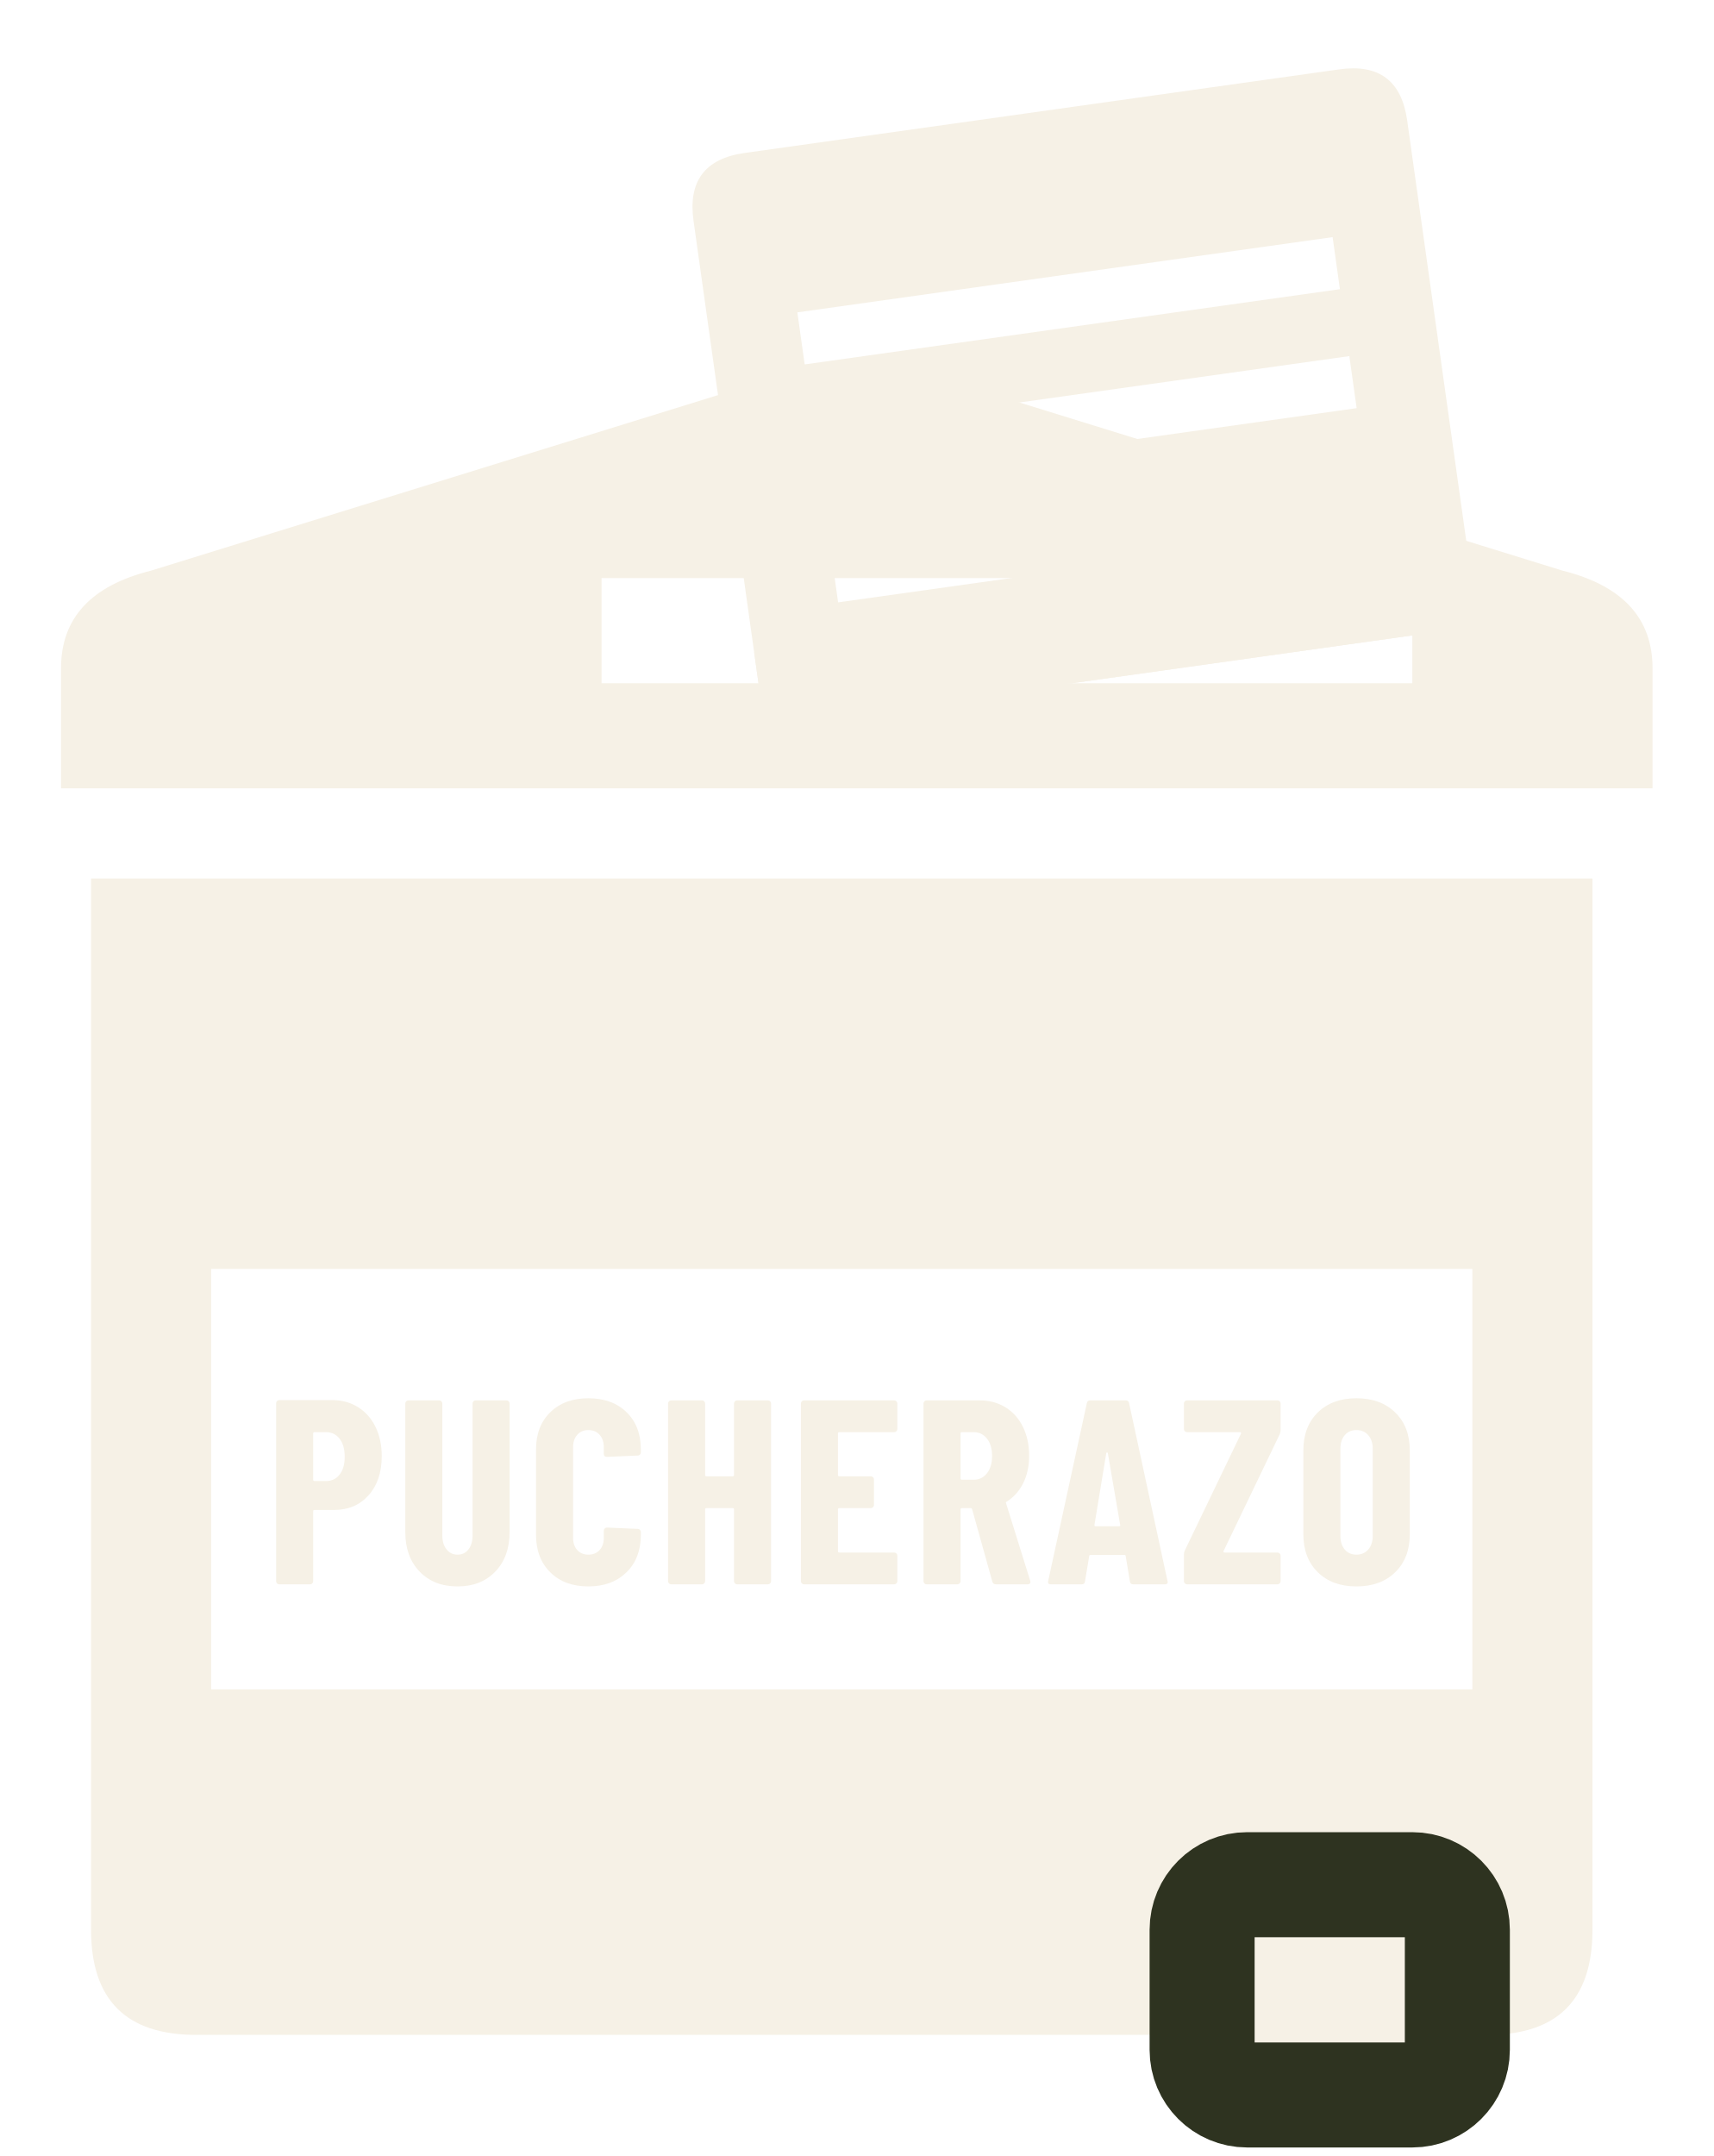
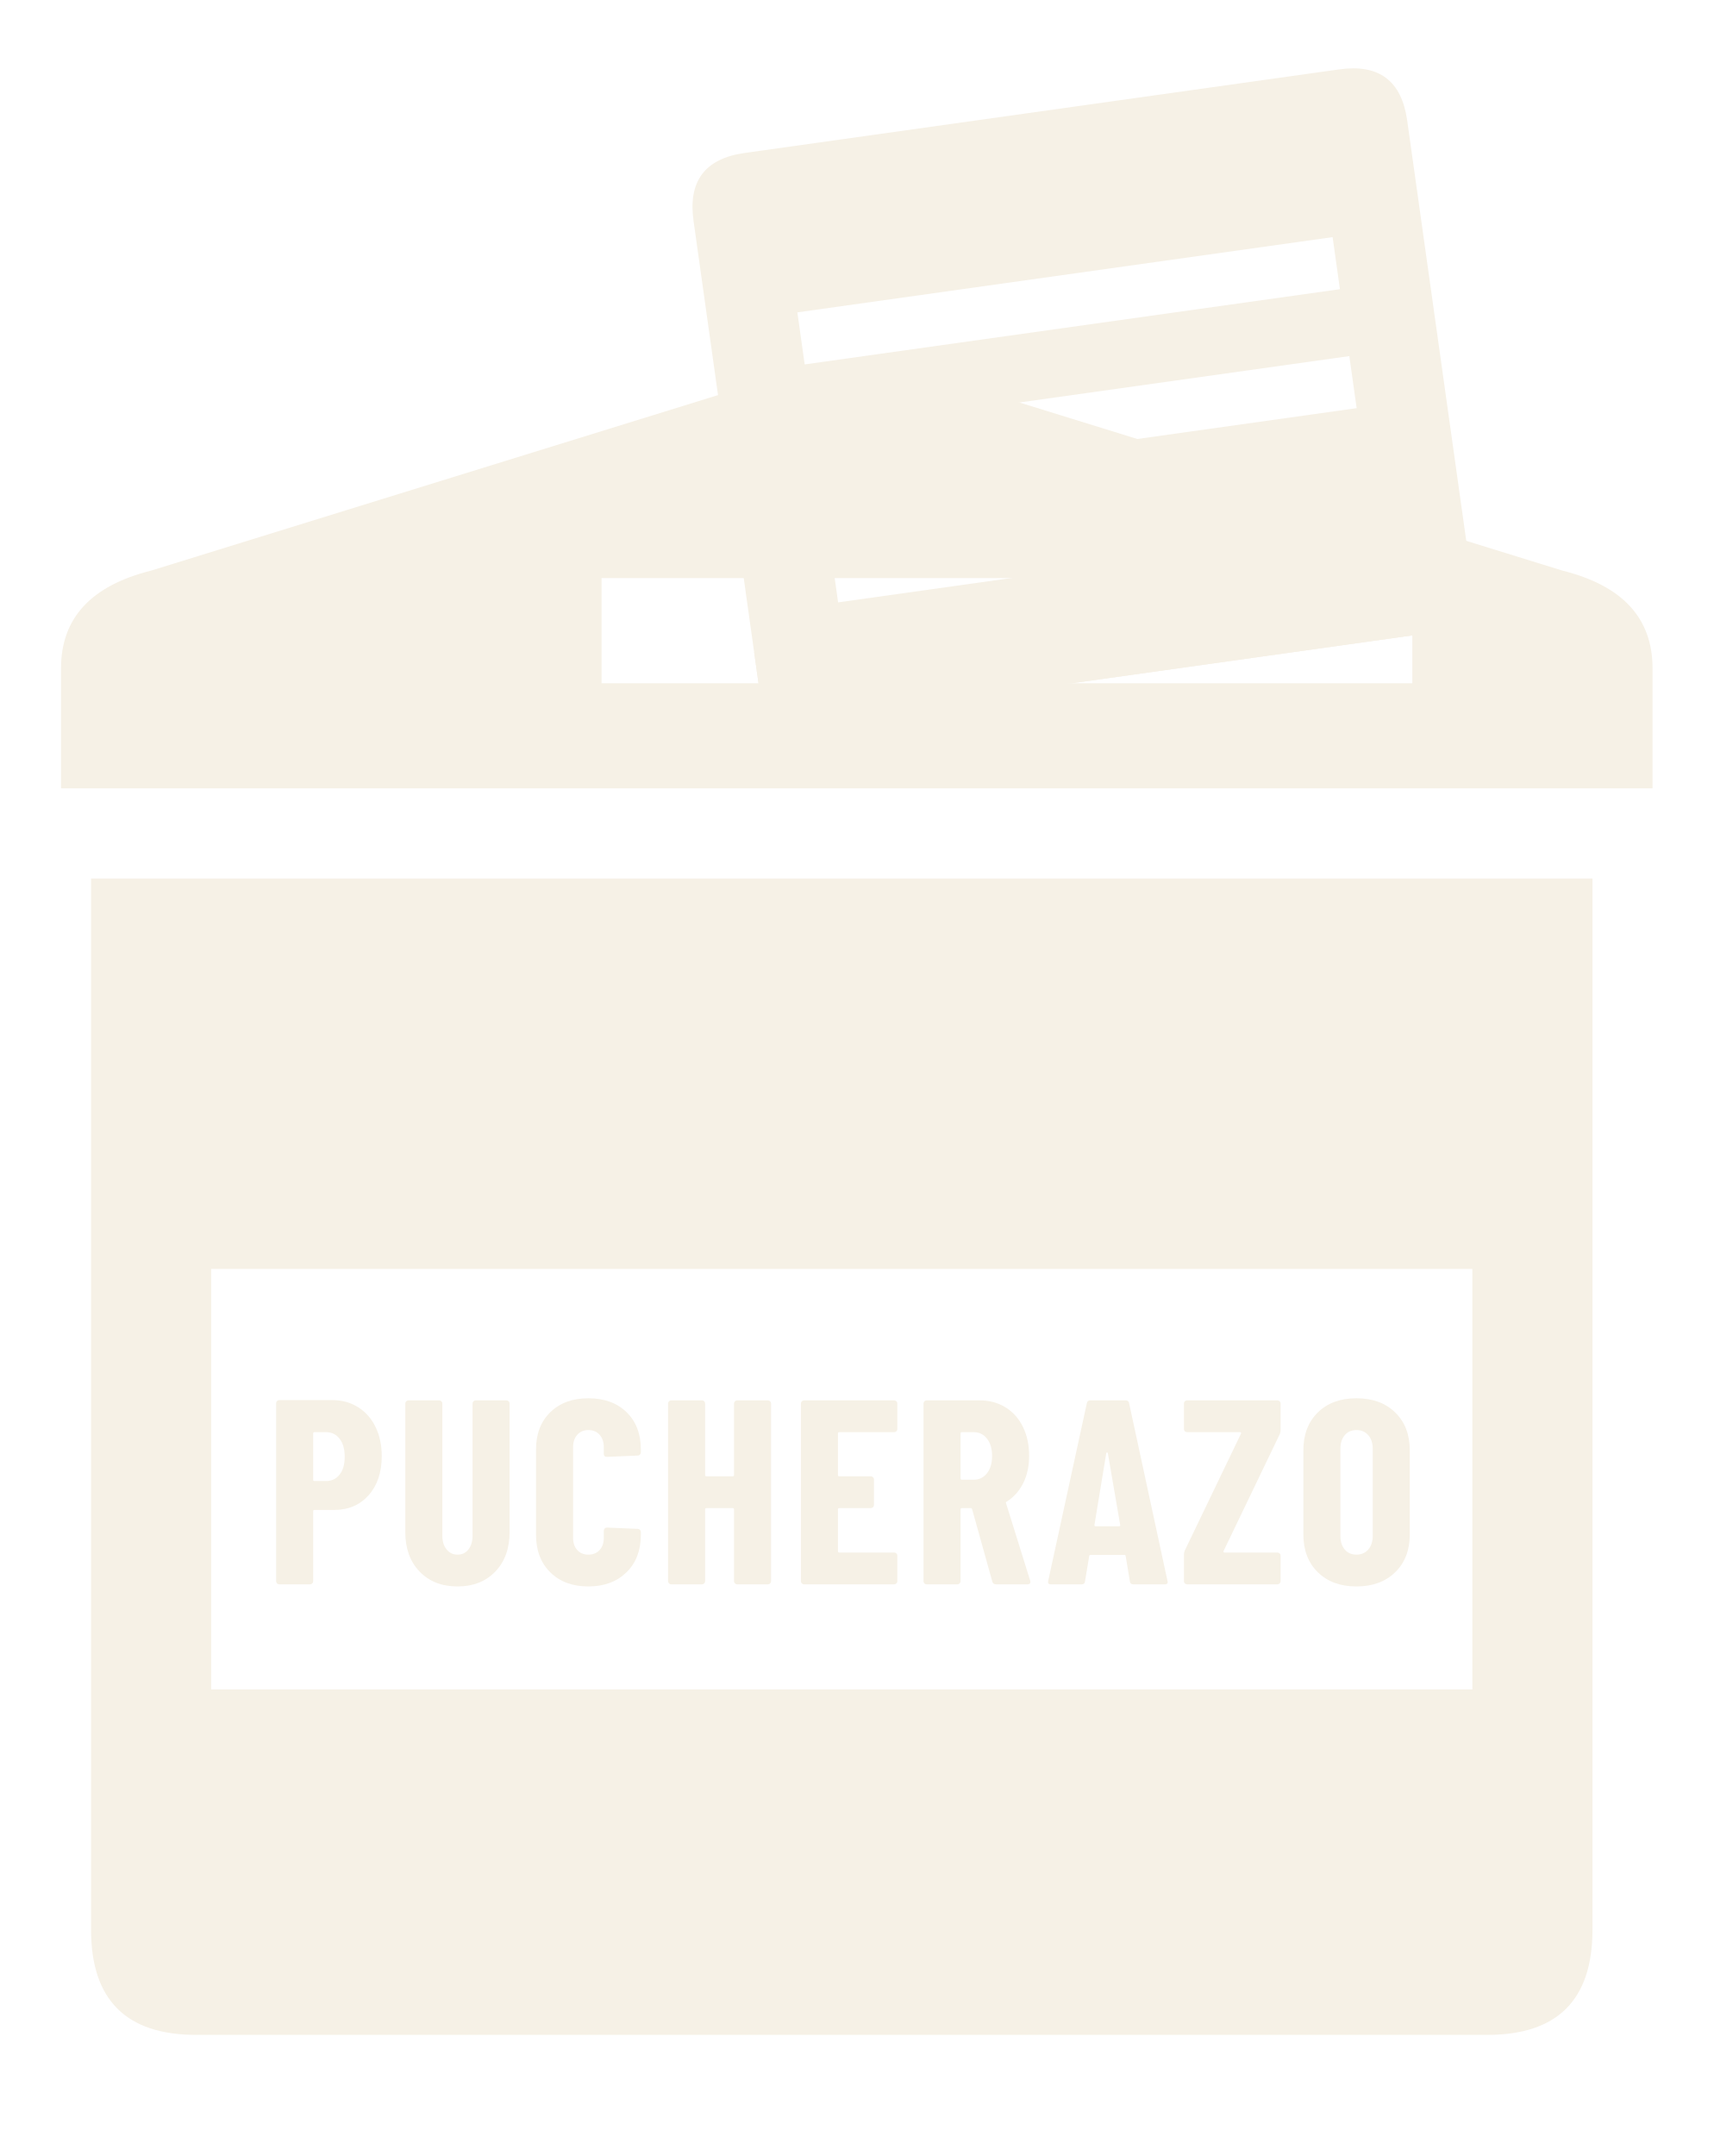
<svg xmlns="http://www.w3.org/2000/svg" viewBox="27.87 7.01 228.25 287.12">
  <g fill="#F6F1E6">
    <g transform="rotate(-8 168 60)">
      <path fill-rule="evenodd" d="M124 30 q0 -8 8 -8 l80 0 q8 0 8 8 l0 68 -96 0 Z         M136 44 l72 0 0 7 -72 0 Z M136 60 l72 0 0 7 -72 0 Z M136 76 l46 0 0 7 -46 0 Z" />
      <path d="M124 88 l96 0 0 10 -96 0 Z" />
    </g>
    <path fill-rule="evenodd" d="M36 96 q0 -10 12 -13 l84 -26 q10 -3 20 0 l84 26 q12 3 12 13 l0 16 -212 0 Z       M108 84 l108 0 0 14 -108 0 Z" />
    <path fill-rule="evenodd" d="M40 124 l200 0 0 140 q0 14 -14 14 l-172 0 q-14 0 -14 -14 Z       M56 176 l168 0 0 56 -168 0 Z" />
  </g>
  <path fill="#F6F1E6" d="M72.142 193.465Q74.067 193.465 75.572 194.41Q77.078 195.355 77.9 197.053Q78.722 198.75 78.722 200.92L78.722 200.92Q78.722 204.175 76.972 206.135Q75.222 208.095 72.387 208.095L72.387 208.095L69.762 208.095Q69.587 208.095 69.587 208.27L69.587 208.27L69.587 217.58Q69.587 217.755 69.465 217.877Q69.343 218 69.167 218L69.167 218L65.072 218Q64.897 218 64.775 217.877Q64.652 217.755 64.652 217.58L64.652 217.58L64.652 193.885Q64.652 193.71 64.775 193.588Q64.897 193.465 65.072 193.465L65.072 193.465L72.142 193.465M71.302 204.245Q72.422 204.245 73.105 203.387Q73.787 202.53 73.787 201.025L73.787 201.025Q73.787 199.485 73.105 198.61Q72.422 197.735 71.302 197.735L71.302 197.735L69.762 197.735Q69.587 197.735 69.587 197.91L69.587 197.91L69.587 204.07Q69.587 204.245 69.762 204.245L69.762 204.245L71.302 204.245" />
  <path fill="#F6F1E6" transform="translate(1.000 0)" d="M87.823 218.28Q84.672 218.28 82.765 216.303Q80.858 214.325 80.858 211.035L80.858 211.035L80.858 193.92Q80.858 193.745 80.98 193.623Q81.103 193.5 81.278 193.5L81.278 193.5L85.373 193.5Q85.547 193.5 85.67 193.623Q85.793 193.745 85.793 193.92L85.793 193.92L85.793 211.525Q85.793 212.645 86.353 213.345Q86.912 214.045 87.823 214.045L87.823 214.045Q88.733 214.045 89.275 213.345Q89.817 212.645 89.817 211.525L89.817 211.525L89.817 193.92Q89.817 193.745 89.94 193.623Q90.063 193.5 90.237 193.5L90.237 193.5L94.332 193.5Q94.507 193.5 94.63 193.623Q94.752 193.745 94.752 193.92L94.752 193.92L94.752 211.035Q94.752 214.325 92.845 216.303Q90.938 218.28 87.823 218.28L87.823 218.28" />
  <path fill="#F6F1E6" transform="translate(2.000 0)" d="M104.237 218.28Q101.087 218.28 99.18 216.407Q97.272 214.535 97.272 211.385L97.272 211.385L97.272 200.045Q97.272 196.93 99.18 195.075Q101.087 193.22 104.237 193.22L104.237 193.22Q107.422 193.22 109.33 195.075Q111.237 196.93 111.237 200.045L111.237 200.045L111.237 200.43Q111.237 200.605 111.115 200.727Q110.992 200.85 110.817 200.85L110.817 200.85L106.722 201.025Q106.302 201.025 106.302 200.64L106.302 200.64L106.302 199.73Q106.302 198.715 105.742 198.085Q105.183 197.455 104.237 197.455L104.237 197.455Q103.328 197.455 102.767 198.085Q102.207 198.715 102.207 199.73L102.207 199.73L102.207 211.805Q102.207 212.82 102.767 213.433Q103.328 214.045 104.237 214.045L104.237 214.045Q105.183 214.045 105.742 213.433Q106.302 212.82 106.302 211.805L106.302 211.805L106.302 210.86Q106.302 210.685 106.425 210.563Q106.547 210.44 106.722 210.44L106.722 210.44L110.817 210.615Q110.992 210.615 111.115 210.738Q111.237 210.86 111.237 211.035L111.237 211.035L111.237 211.385Q111.237 214.535 109.313 216.407Q107.388 218.28 104.237 218.28L104.237 218.28" />
  <path fill="#F6F1E6" transform="translate(3.000 0)" d="M122.647 193.92Q122.647 193.745 122.77 193.623Q122.892 193.5 123.067 193.5L123.067 193.5L127.162 193.5Q127.337 193.5 127.46 193.623Q127.582 193.745 127.582 193.92L127.582 193.92L127.582 217.58Q127.582 217.755 127.46 217.877Q127.337 218 127.162 218L127.162 218L123.067 218Q122.892 218 122.77 217.877Q122.647 217.755 122.647 217.58L122.647 217.58L122.647 208.025Q122.647 207.85 122.472 207.85L122.472 207.85L118.972 207.85Q118.797 207.85 118.797 208.025L118.797 208.025L118.797 217.58Q118.797 217.755 118.675 217.877Q118.552 218 118.377 218L118.377 218L114.282 218Q114.107 218 113.985 217.877Q113.862 217.755 113.862 217.58L113.862 217.58L113.862 193.92Q113.862 193.745 113.985 193.623Q114.107 193.5 114.282 193.5L114.282 193.5L118.377 193.5Q118.552 193.5 118.675 193.623Q118.797 193.745 118.797 193.92L118.797 193.92L118.797 203.44Q118.797 203.615 118.972 203.615L118.972 203.615L122.472 203.615Q122.647 203.615 122.647 203.44L122.647 203.44L122.647 193.92" />
  <path fill="#F6F1E6" transform="translate(4.000 0)" d="M143.403 197.315Q143.403 197.49 143.28 197.613Q143.158 197.735 142.983 197.735L142.983 197.735L135.668 197.735Q135.493 197.735 135.493 197.91L135.493 197.91L135.493 203.44Q135.493 203.615 135.668 203.615L135.668 203.615L139.868 203.615Q140.043 203.615 140.165 203.738Q140.288 203.86 140.288 204.035L140.288 204.035L140.288 207.43Q140.288 207.605 140.165 207.727Q140.043 207.85 139.868 207.85L139.868 207.85L135.668 207.85Q135.493 207.85 135.493 208.025L135.493 208.025L135.493 213.59Q135.493 213.765 135.668 213.765L135.668 213.765L142.983 213.765Q143.158 213.765 143.28 213.887Q143.403 214.01 143.403 214.185L143.403 214.185L143.403 217.58Q143.403 217.755 143.28 217.877Q143.158 218 142.983 218L142.983 218L130.978 218Q130.803 218 130.68 217.877Q130.558 217.755 130.558 217.58L130.558 217.58L130.558 193.92Q130.558 193.745 130.68 193.623Q130.803 193.5 130.978 193.5L130.978 193.5L142.983 193.5Q143.158 193.5 143.28 193.623Q143.403 193.745 143.403 193.92L143.403 193.92L143.403 197.315" />
  <path fill="#F6F1E6" transform="translate(5.000 0)" d="M155.548 218Q155.163 218 155.058 217.65L155.058 217.65L152.363 207.99Q152.293 207.85 152.188 207.85L152.188 207.85L150.998 207.85Q150.823 207.85 150.823 208.025L150.823 208.025L150.823 217.58Q150.823 217.755 150.7 217.877Q150.578 218 150.403 218L150.403 218L146.308 218Q146.133 218 146.01 217.877Q145.888 217.755 145.888 217.58L145.888 217.58L145.888 193.92Q145.888 193.745 146.01 193.623Q146.133 193.5 146.308 193.5L146.308 193.5L153.378 193.5Q155.303 193.5 156.808 194.428Q158.313 195.355 159.135 197.035Q159.958 198.715 159.958 200.885L159.958 200.885Q159.958 202.95 159.17 204.525Q158.383 206.1 156.983 206.975L156.983 206.975Q156.913 207.01 156.878 207.063Q156.843 207.115 156.878 207.185L156.878 207.185L160.098 217.51L160.133 217.65Q160.133 218 159.748 218L159.748 218L155.548 218M150.998 197.735Q150.823 197.735 150.823 197.91L150.823 197.91L150.823 203.895Q150.823 204.07 150.998 204.07L150.998 204.07L152.573 204.07Q153.658 204.07 154.34 203.213Q155.023 202.355 155.023 200.92L155.023 200.92Q155.023 199.45 154.34 198.593Q153.658 197.735 152.573 197.735L152.573 197.735L150.998 197.735" />
  <path fill="#F6F1E6" transform="translate(6.000 0)" d="M172.838 218Q172.418 218 172.383 217.615L172.383 217.615L171.823 214.255Q171.823 214.08 171.613 214.08L171.613 214.08L167.168 214.08Q166.958 214.08 166.958 214.255L166.958 214.255L166.398 217.615Q166.363 218 165.943 218L165.943 218L161.848 218Q161.393 218 161.498 217.545L161.498 217.545L166.643 193.885Q166.713 193.5 167.098 193.5L167.098 193.5L171.823 193.5Q172.208 193.5 172.278 193.885L172.278 193.885L177.388 217.545L177.423 217.685Q177.423 218 177.038 218L177.038 218L172.838 218M167.658 210.09Q167.658 210.265 167.798 210.265L167.798 210.265L170.948 210.265Q171.123 210.265 171.088 210.09L171.088 210.09L169.443 200.535Q169.408 200.43 169.338 200.43Q169.268 200.43 169.233 200.535L169.233 200.535L167.658 210.09" />
  <path fill="#F6F1E6" transform="translate(7.000 0)" d="M178.998 218Q178.823 218 178.7 217.877Q178.578 217.755 178.578 217.58L178.578 217.58L178.578 214.045Q178.578 213.765 178.683 213.52L178.683 213.52L186.173 197.945Q186.208 197.84 186.173 197.787Q186.138 197.735 186.033 197.735L186.033 197.735L178.998 197.735Q178.823 197.735 178.7 197.613Q178.578 197.49 178.578 197.315L178.578 197.315L178.578 193.92Q178.578 193.745 178.7 193.623Q178.823 193.5 178.998 193.5L178.998 193.5L191.038 193.5Q191.213 193.5 191.335 193.623Q191.458 193.745 191.458 193.92L191.458 193.92L191.458 197.455Q191.458 197.7 191.353 197.98L191.353 197.98L183.863 213.555Q183.828 213.66 183.863 213.713Q183.898 213.765 184.003 213.765L184.003 213.765L191.038 213.765Q191.213 213.765 191.335 213.887Q191.458 214.01 191.458 214.185L191.458 214.185L191.458 217.58Q191.458 217.755 191.335 217.877Q191.213 218 191.038 218L191.038 218L178.998 218" />
  <path fill="#F6F1E6" transform="translate(8.000 0)" d="M200.558 218.28Q197.338 218.28 195.413 216.39Q193.488 214.5 193.488 211.35L193.488 211.35L193.488 200.15Q193.488 197 195.413 195.11Q197.338 193.22 200.558 193.22L200.558 193.22Q203.778 193.22 205.72 195.11Q207.663 197 207.663 200.15L207.663 200.15L207.663 211.35Q207.663 214.5 205.72 216.39Q203.778 218.28 200.558 218.28L200.558 218.28M200.558 214.045Q201.538 214.045 202.133 213.363Q202.728 212.68 202.728 211.56L202.728 211.56L202.728 199.94Q202.728 198.82 202.133 198.137Q201.538 197.455 200.558 197.455L200.558 197.455Q199.578 197.455 199 198.137Q198.423 198.82 198.423 199.94L198.423 199.94L198.423 211.56Q198.423 212.68 199 213.363Q199.578 214.045 200.558 214.045L200.558 214.045" />
-   <g stroke="#F6F1E6" stroke-width="13.99" fill="none" stroke-linecap="round">
-     <path d="M197 258 q0 -15 13 -15 q12 0 13 12" />
+   <g stroke="#F6F1E6" stroke-width="20.34" fill="none" stroke-linecap="round">
+     
  </g>
-   <rect x="188" y="258" width="34" height="28" rx="6" fill="#F6F1E6" stroke="#2E3320" stroke-width="13.99" />
</svg>
